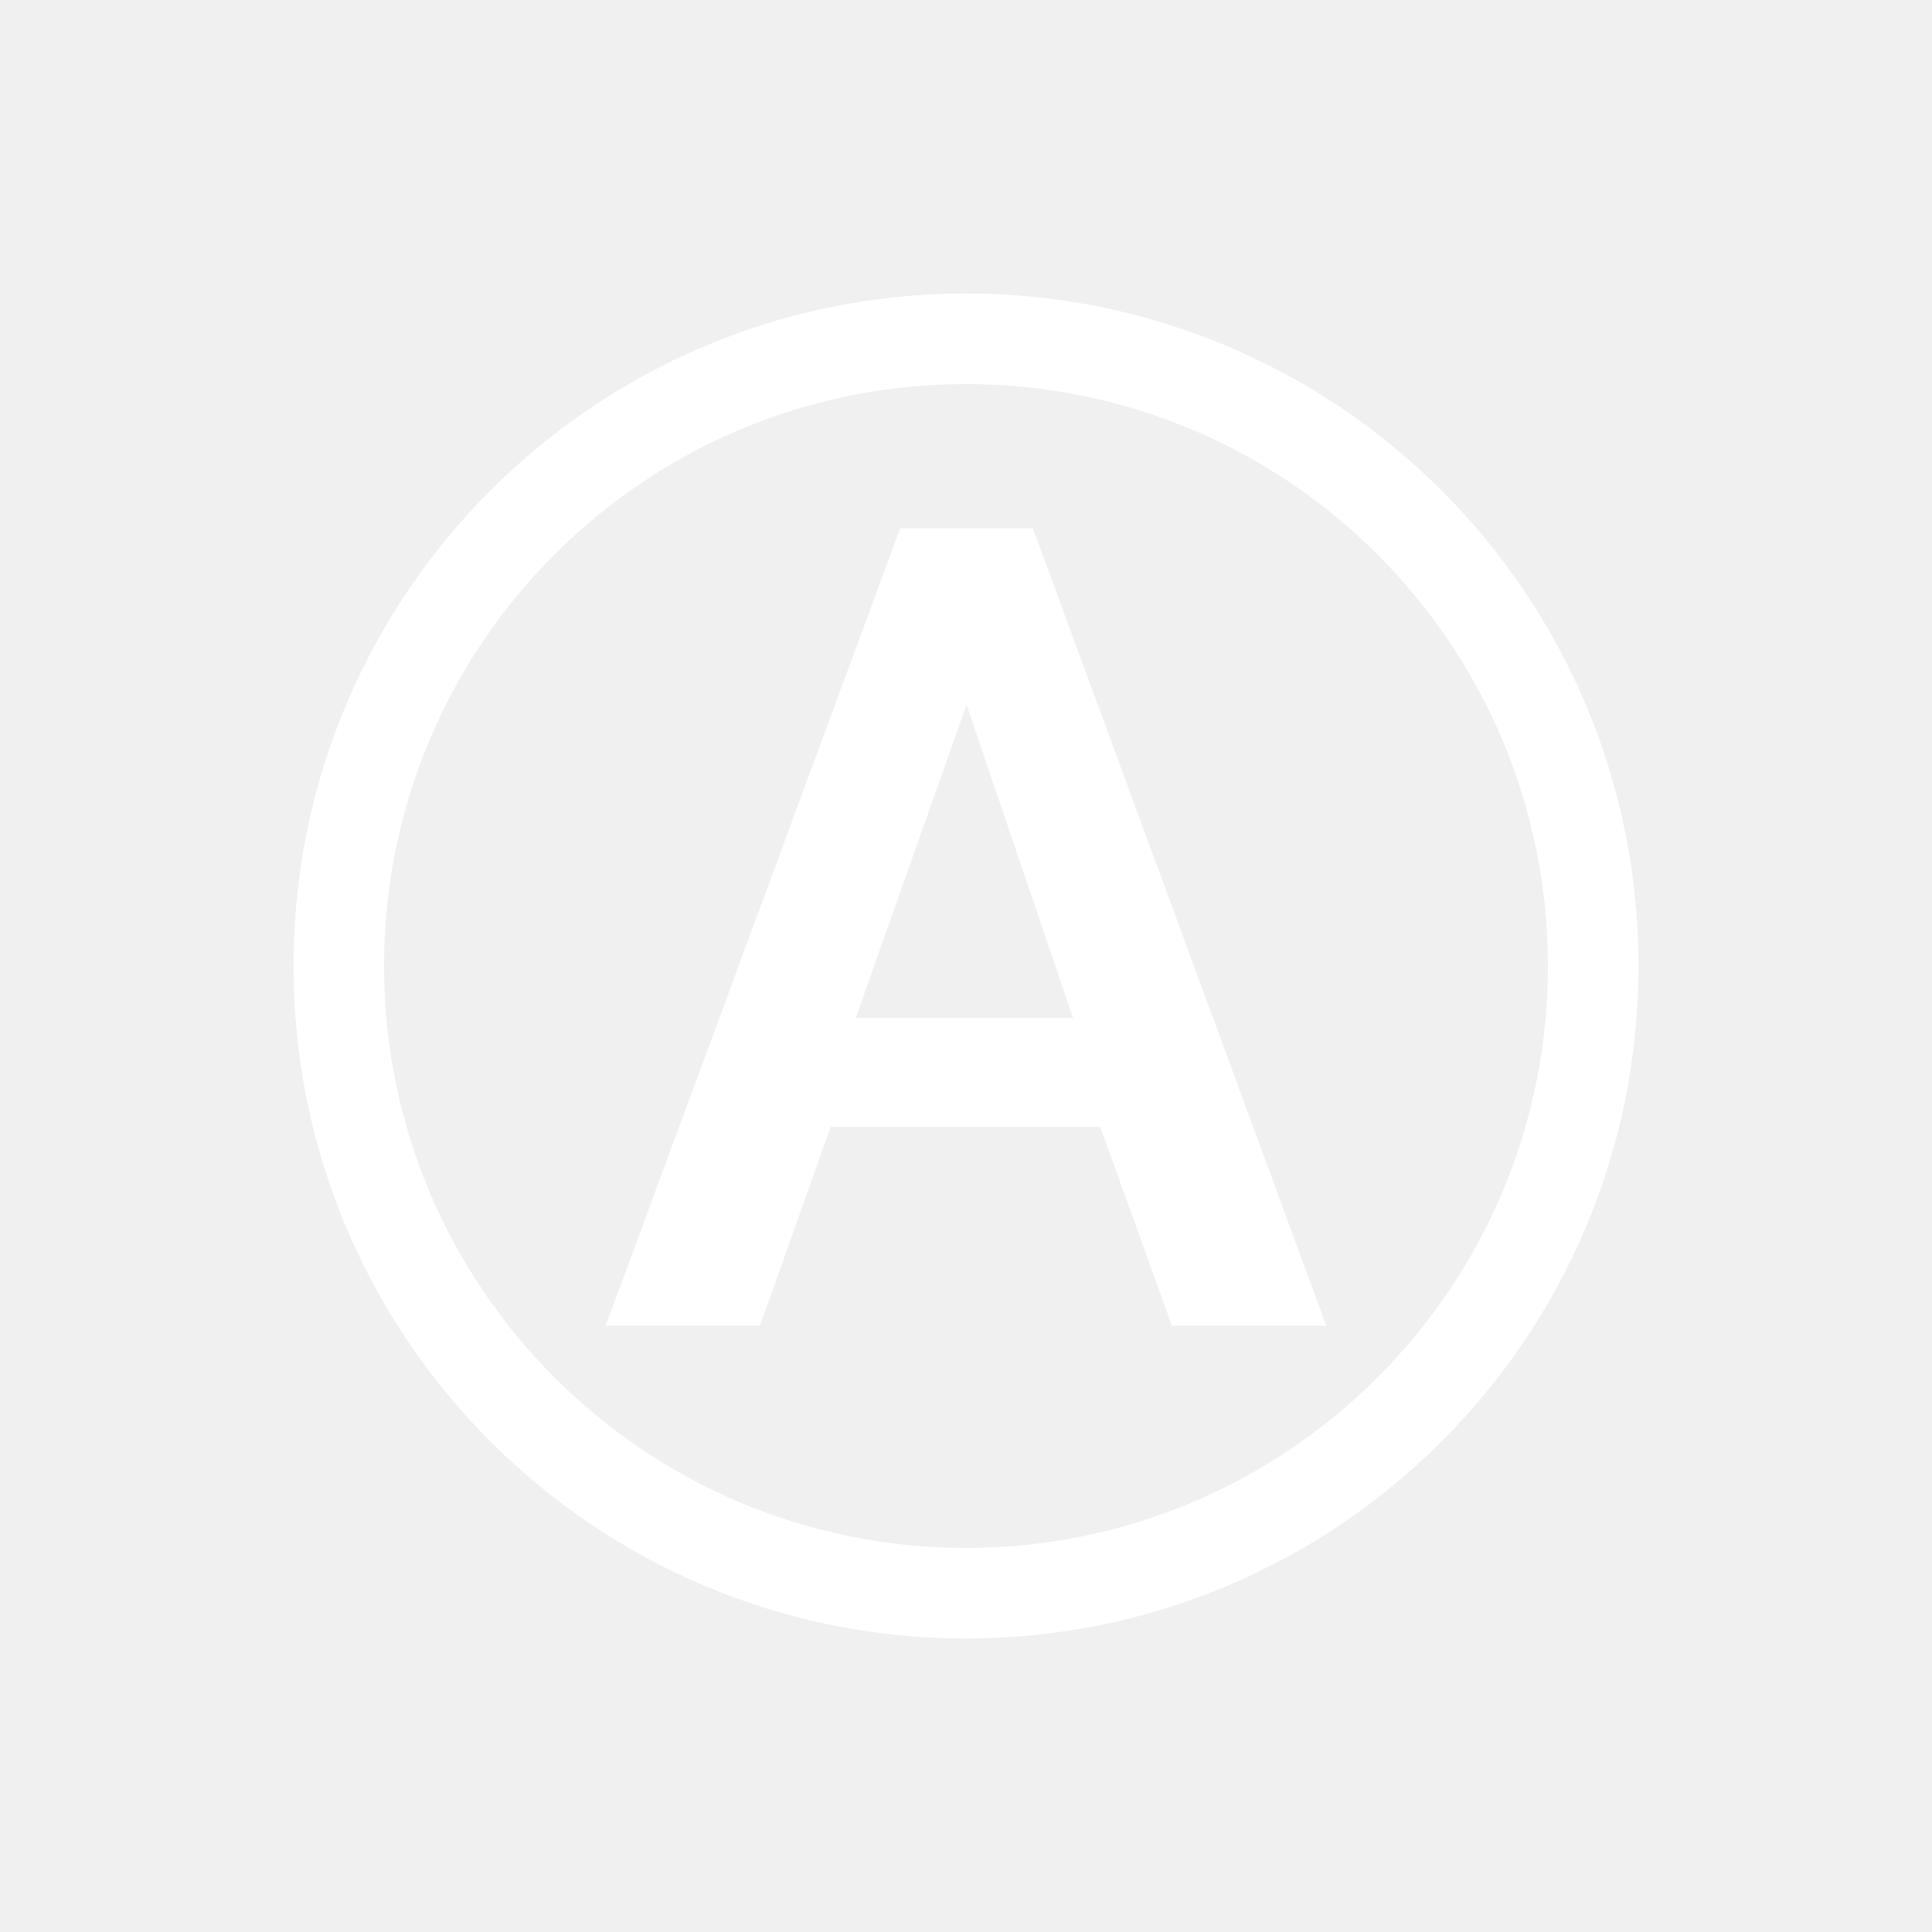
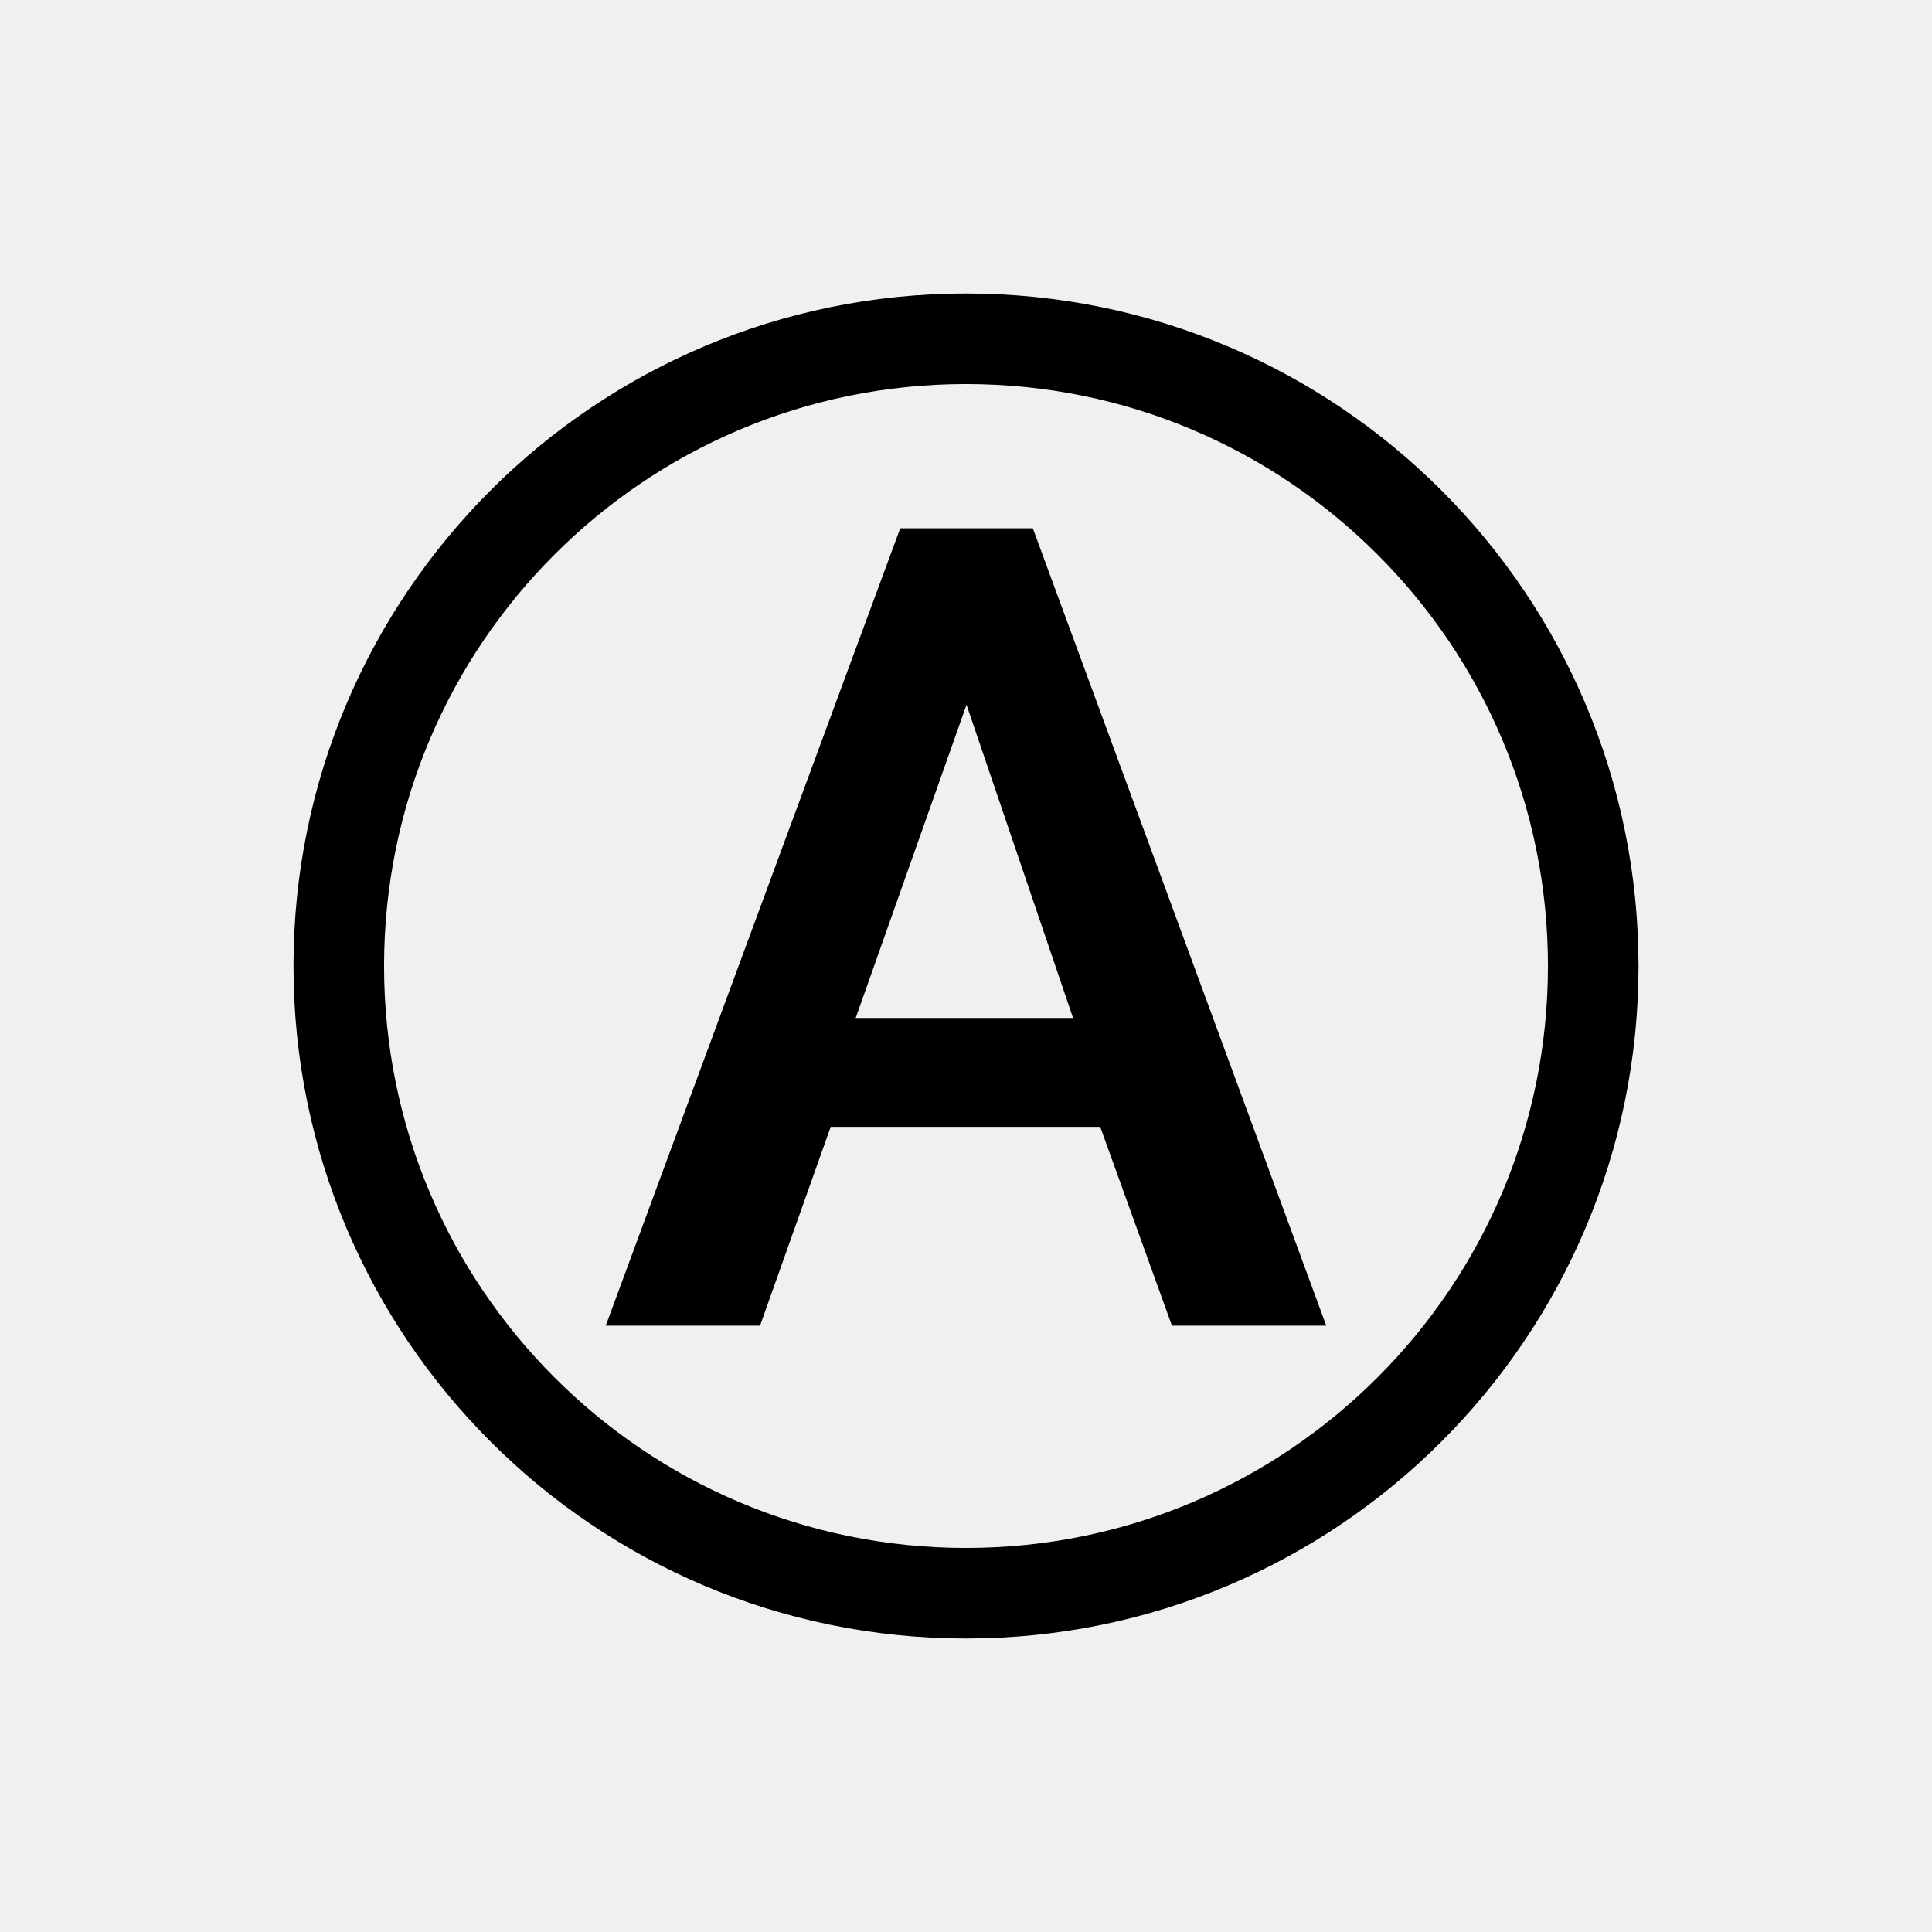
<svg xmlns="http://www.w3.org/2000/svg" id="Layer_1" data-name="Layer 1" viewBox="0 0 512 512">
  <defs>
-     <style>.cls-1{fill:#fff;}.cls-2{fill:none;stroke:#fff;stroke-miterlimit:10;stroke-width:24px;}</style>
+     <style>.cls-1{fill:currentcolor;}.cls-2{fill:none;stroke:currentcolor;stroke-miterlimit:10;stroke-width:24px;}</style>
  </defs>
  <path class="cls-1" d="M238.57,140h35.14l77.76,211.31h-40.9l-19-52.68H220.14l-18.72,52.68H160.53Zm45.8,129.77-28.23-83-29.37,83Z" />
  <circle class="cls-2" cx="256" cy="256" r="166.22" />
</svg>
